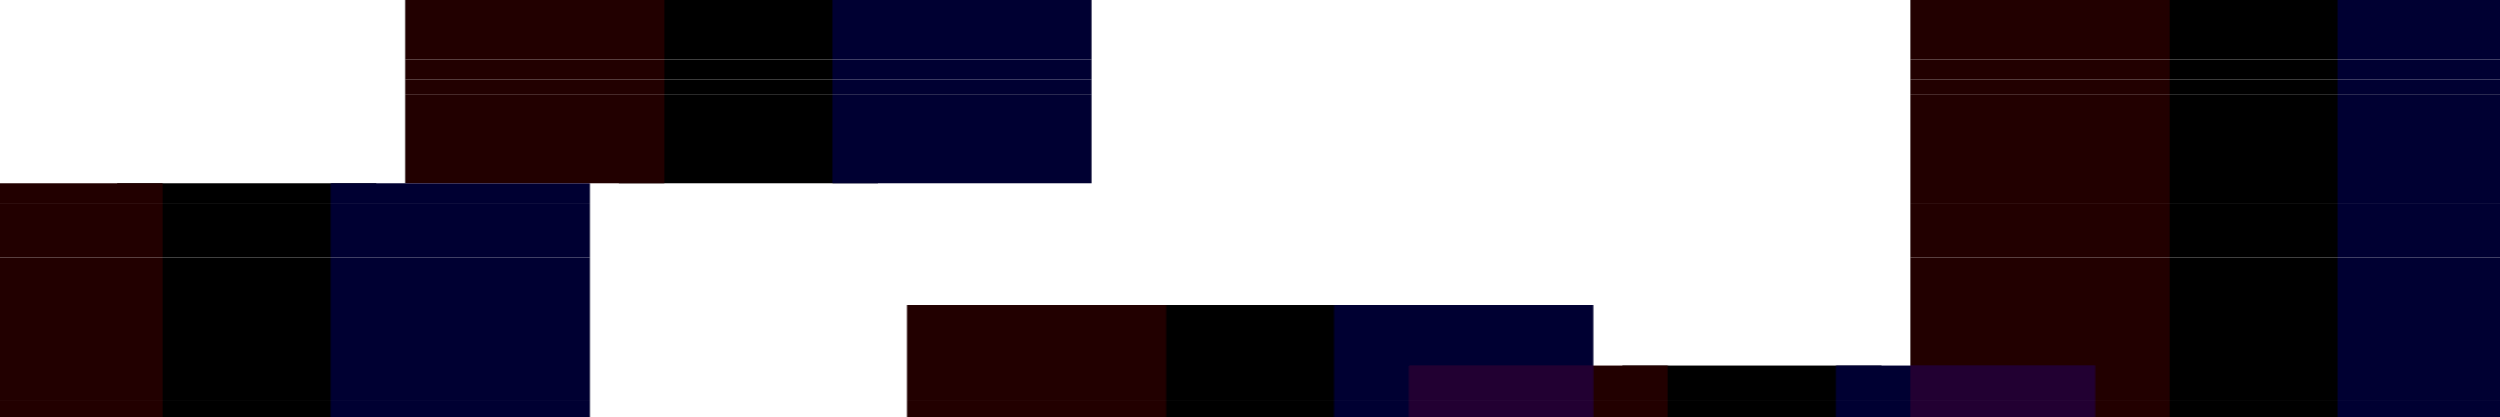
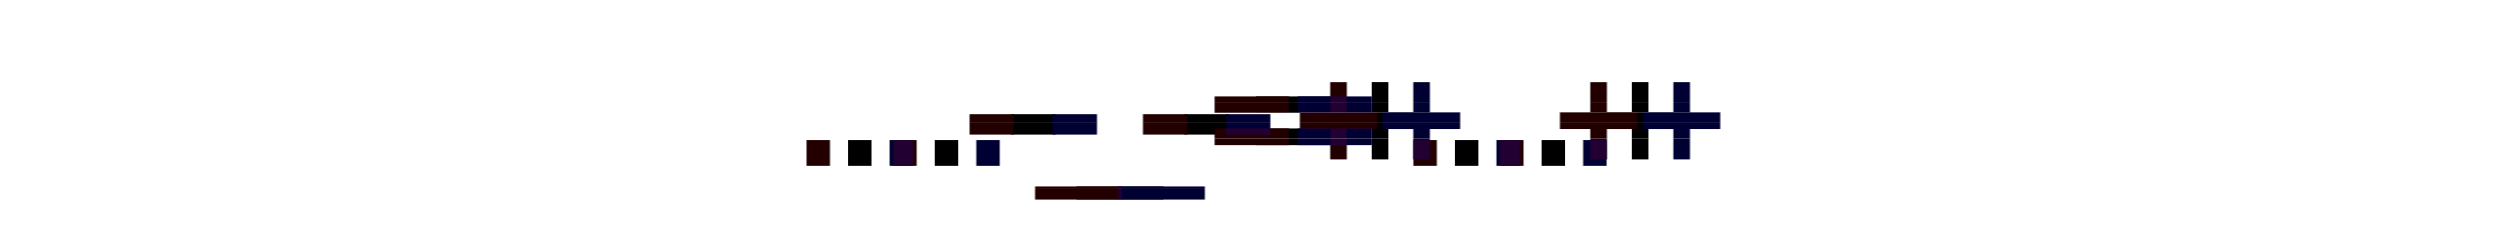
- <svg xmlns="http://www.w3.org/2000/svg" viewBox="0 0 60 10" id="glitched">
+ <svg xmlns="http://www.w3.org/2000/svg" viewBox="0 0 400 40" id="glitched">
  <style>
-          .text-centered {
-              font: bold 10px monospace, sans;
-              fill: #220033;
-              dominant-baseline: middle;
-              text-anchor: middle;
-           }
- 
          @media (prefers-color-scheme: dark) {
-              .text-centered {
-                  fill: #DDCCFF;
-              }
+              text { fill: #110033; }
          }
      </style>
-   <text class="text-centered" filter="url(#glitch)" x="50%" y="50%">▅ ▃ ▄ ▀ ▂ ▁ █ ▆ ▇</text>
+   <text font-family="monospace, serif" font-weight="bolder" font-size="x-large" text-anchor="middle" fill="#220033" dominant-baseline="middle" filter="url(#glitch)" x="50%" y="50%">..-_-=+..+</text>
  <defs>
    <filter id="glitch" primitiveUnits="objectBoundingBox" x="-10%" y="0%" width="120%" height="100%">
      <feColorMatrix in="SourceGraphic" result="red" type="matrix" values="1 0 0 0 0 0 0 0 0 0 0 0 0 0 0 0 0 0 1 0" />
      <feColorMatrix in="SourceGraphic" result="green" type="matrix" values="0 0 0 0 0 0 1 0 0 0 0 0 0 0 0 0 0 0 1 0" />
      <feColorMatrix in="SourceGraphic" result="blue" type="matrix" values="0 0 0 0 0 0 0 0 0 0 0 0 1 0 0 0 0 0 1 0" />
      <feOffset in="red" result="red-shifted" dx="-0.05" dy="0">
-         <animate attributeName="dx" keyTimes="0; 0.06; 0.10; 0.25; 0.29; 0.31; 0.36; 0.47; 0.53; 0.57; 0.80; 0.90; 0.92; 1.0" values="-0.07; -0.04; 0.05; -0.02; 0.06; 0.07; -0.04; 0.07; 0.05; -0.02; -0.01; -0.06; 0.03; 0.05" begin="0" dur="31s" calcMode="discrete" repeatCount="indefinite" fill="freeze" />
+         <animate attributeName="dx" keyTimes="0; 0.02; 0.03; 0.10; 0.20; 0.27; 0.37; 0.54; 0.59; 1.00" values="-0.03; 0.03; -0.03; -0.05; -0.04; -0.04; -0.04; 0.02; 0.03; 0.04" begin="0" dur="25s" calcMode="discrete" repeatCount="indefinite" fill="freeze" />
      </feOffset>
      <feOffset in="blue" result="blue-shifted" dx="0.05" dy="0">
-         <animate attributeName="dx" keyTimes="0; 0.04; 0.08; 0.14; 0.31; 0.34; 0.35; 0.38; 0.41; 0.43; 0.45; 0.50; 0.51; 0.61; 0.67; 0.68; 0.73; 0.74; 0.90; 0.93; 0.9" values="-0.02; 0.01; 0.01; -0.02; -0.07; 0.03; -0.07; 0.02; -0.07; 0.03; -0.05; -0.07; 0.07; 0.02; 0.02; -0.05; -0.03; 0.06; -0.04; -0.03; -0.05" begin="0" dur="17s" calcMode="discrete" repeatCount="indefinite" fill="freeze" />
+         <animate attributeName="dx" keyTimes="0; 0.01; 0.02; 0.13; 0.14; 0.16; 0.19; 0.23; 0.24; 0.25; 0.37; 0.44; 0.46; 0.48; 0.50; 0.51; 0.53; 0.54; 0.56; 0.61; 0.70; 0.71; 0.74; 0.76; 0.79; 0.82; 0.83; 0.87; 0.88; 0.93; 0.94" values="0.04; -0.02; -0.07; -0.03; -0.03; -0.01; -0.04; 0.04; -0.06; 0.07; -0.07; -0.06; -0.03; 0.01; -0.01; 0.03; -0.06; 0.03; -0.07; -0.04; -0.01; 0.06; -0.05; -0.01; -0.03; 0.01; 0.06; 0.04; 0.07; 0.03; -0.02" begin="0" dur="25s" calcMode="discrete" repeatCount="indefinite" fill="freeze" />
      </feOffset>
      <feBlend mode="screen" in="red-shifted" in2="green" result="red-green" />
      <feBlend mode="screen" in="red-green" in2="blue-shifted" result="blended" />
-       <feOffset in="blended" dx="0" dy="0" y="0%" height="3%" result="slice_1a" />
-       <feOffset in="blended" dx="0" dy="0" y="3%" height="22%" result="slice_1b">
-         <animate attributeName="dx" keyTimes="0; 0.02; 0.03; 0.08; 0.09; 0.11; 0.15; 0.16; 0.17; 0.19; 0.20; 0.22; 0.38; 0.44; 0.48; 0.59; 0.60; 0.61; 0.73; 0.81; 0.83; 0.89; 0.91; 0.92; 0.94; 0.9" values="0.03; 0.04; -0.02; -0.03; -0.04; 0.02; 0.07; 0.02; -0.03; -0.03; -0.07; 0.01; 0.01; -0.05; 0.02; -0.05; 0.05; -0.03; 0.02; 0.02; -0.05; 0.03; 0.02; -0.03; 0.02; 0.05" begin="0s" dur="10s" calcMode="discrete" repeatCount="indefinite" fill="freeze" />
+       <feOffset in="blended" dx="0" dy="0" y="0%" height="17%" result="slice_1a" />
+       <feOffset in="blended" dx="0" dy="0" y="17%" height="9%" result="slice_1b">
+         <animate attributeName="dx" keyTimes="0; 0.05; 0.07; 0.13; 0.14; 0.24; 0.26; 0.31; 0.33; 0.35; 0.42; 0.47; 0.48; 0.63; 0.64; 0.76; 0.77; 0.87; 0.88; 0.92; 0.94; 0.97; 0.99" values="0.03; -0.07; 0.06; 0.02; -0.03; 0.05; -0.07; 0.03; 0.02; 0.04; 0.06; 0.05; 0.05; -0.03; -0.04; 0.05; 0.01; -0.02; 0.07; -0.03; -0.03; 0.07; -0.06" begin="0s" dur="29s" calcMode="discrete" repeatCount="indefinite" fill="freeze" />
      </feOffset>
-       <feOffset in="blended" dx="0" dy="0" y="25%" height="4%" result="slice_2a" />
-       <feOffset in="blended" dx="0" dy="0" y="29%" height="3%" result="slice_2b">
-         <animate attributeName="dx" keyTimes="0; 0.06; 0.09; 0.17; 0.36; 0.43; 0.51; 0.54; 0.59; 0.61; 0.63; 0.71; 0.72; 0.89; 0.95; 1.0" values="-0.02; 0.04; 0.02; 0.05; -0.01; -0.06; -0.03; -0.05; 0.01; 0.06; 0.06; 0.07; -0.03; 0.04; 0.01; 0.02" begin="0s" dur="12s" calcMode="discrete" repeatCount="indefinite" fill="freeze" />
+       <feOffset in="blended" dx="0" dy="0" y="26%" height="8%" result="slice_2a" />
+       <feOffset in="blended" dx="0" dy="0" y="34%" height="14%" result="slice_2b">
+         <animate attributeName="dx" keyTimes="0; 0.01; 0.03; 0.11; 0.25; 0.27; 0.35; 0.37; 0.42; 0.43; 0.45; 0.50; 0.54; 0.55; 0.57; 0.59; 0.65; 0.66; 0.68; 0.75; 0.77; 0.80; 0.84; 0.86; 0.88; 0.89; 0.91; 0.94; 0.96; 1.00" values="0.04; -0.05; -0.04; -0.02; -0.03; 0.02; 0.07; 0.06; 0.07; -0.06; 0.03; -0.03; -0.04; 0.03; 0.02; -0.05; 0.04; -0.01; -0.04; 0.03; -0.01; 0.03; 0.06; -0.04; 0.06; 0.05; -0.07; 0.03; 0.03; -0.04" begin="0s" dur="20s" calcMode="discrete" repeatCount="indefinite" fill="freeze" />
      </feOffset>
-       <feOffset in="blended" dx="0" dy="0" y="32%" height="22%" result="slice_3a" />
-       <feOffset in="blended" dx="0" dy="0" y="54%" height="11%" result="slice_3b">
-         <animate attributeName="dx" keyTimes="0; 0.06; 0.20; 0.40; 0.42; 0.50; 0.51; 0.54; 0.55; 0.58; 0.61; 0.64; 0.66; 0.70; 0.72; 0.73; 0.74; 0.75; 0.76; 0.78; 0.83; 0.84; 0.90; 0.92; 0.93; 0.97; 0.9" values="-0.05; -0.01; 0.05; -0.05; -0.04; 0.05; -0.04; -0.01; 0.06; -0.02; -0.07; 0.04; 0.03; -0.01; 0.01; 0.05; 0.04; -0.04; -0.03; -0.05; 0.02; 0.03; 0.01; -0.06; -0.04; 0.06; -0.02" begin="0s" dur="8s" calcMode="discrete" repeatCount="indefinite" fill="freeze" />
+       <feOffset in="blended" dx="0" dy="0" y="48%" height="27%" result="slice_3a" />
+       <feOffset in="blended" dx="0" dy="0" y="75%" height="6%" result="slice_3b">
+         <animate attributeName="dx" keyTimes="0; 0.06; 0.07; 0.12; 0.13; 0.14; 0.19; 0.20; 0.24; 0.25; 0.34; 0.58; 0.60; 0.69; 0.77; 0.79; 0.80; 0.86; 0.91; 0.93; 0.96; 1.00" values="0.01; 0.04; 0.06; -0.07; 0.05; -0.03; 0.04; 0.07; 0.06; -0.07; -0.03; 0.02; 0.05; 0.07; 0.02; -0.03; 0.07; 0.07; 0.04; 0.05; 0.02; 0.01" begin="0s" dur="12s" calcMode="discrete" repeatCount="indefinite" fill="freeze" />
      </feOffset>
-       <feOffset in="blended" dx="0" dy="0" y="65%" height="29%" result="slice_4a" />
-       <feOffset in="blended" dx="0" dy="0" y="94%" height="14%" result="slice_4b">
-         <animate attributeName="dx" keyTimes="0; 0.02; 0.03; 0.13; 0.18; 0.23; 0.28; 0.30; 0.32; 0.33; 0.37; 0.39; 0.41; 0.43; 0.45; 0.47; 0.48; 0.56; 0.59; 0.65; 0.68; 0.74; 0.81; 0.83; 0.85; 0.86; 0.96; 1.0" values="0.06; -0.05; 0.03; -0.04; -0.07; -0.04; 0.04; -0.07; 0.04; 0.06; -0.06; 0.07; -0.01; 0.02; -0.01; -0.05; -0.01; 0.06; -0.07; 0.03; -0.01; -0.06; 0.01; 0.01; -0.02; -0.05; 0.02; 0.05" begin="0s" dur="17s" calcMode="discrete" repeatCount="indefinite" fill="freeze" />
+       <feOffset in="blended" dx="0" dy="0" y="81%" height="9%" result="slice_4a" />
+       <feOffset in="blended" dx="0" dy="0" y="90%" height="14%" result="slice_4b">
+         <animate attributeName="dx" keyTimes="0; 0.05; 0.12; 0.18; 0.20; 0.21; 0.26; 0.45; 0.50; 0.53; 0.73" values="0.03; -0.06; -0.05; -0.01; -0.07; 0.07; 0.07; 0.04; 0.04; 0.01; -0.07" begin="0s" dur="8s" calcMode="discrete" repeatCount="indefinite" fill="freeze" />
      </feOffset>
      <feMerge>
        <feMergeNode in="slice_1a" />
        <feMergeNode in="slice_1b" />
        <feMergeNode in="slice_2a" />
        <feMergeNode in="slice_2b" />
        <feMergeNode in="slice_3a" />
        <feMergeNode in="slice_3b" />
        <feMergeNode in="slice_4a" />
        <feMergeNode in="slice_4b" />
      </feMerge>
    </filter>
  </defs>
</svg>
